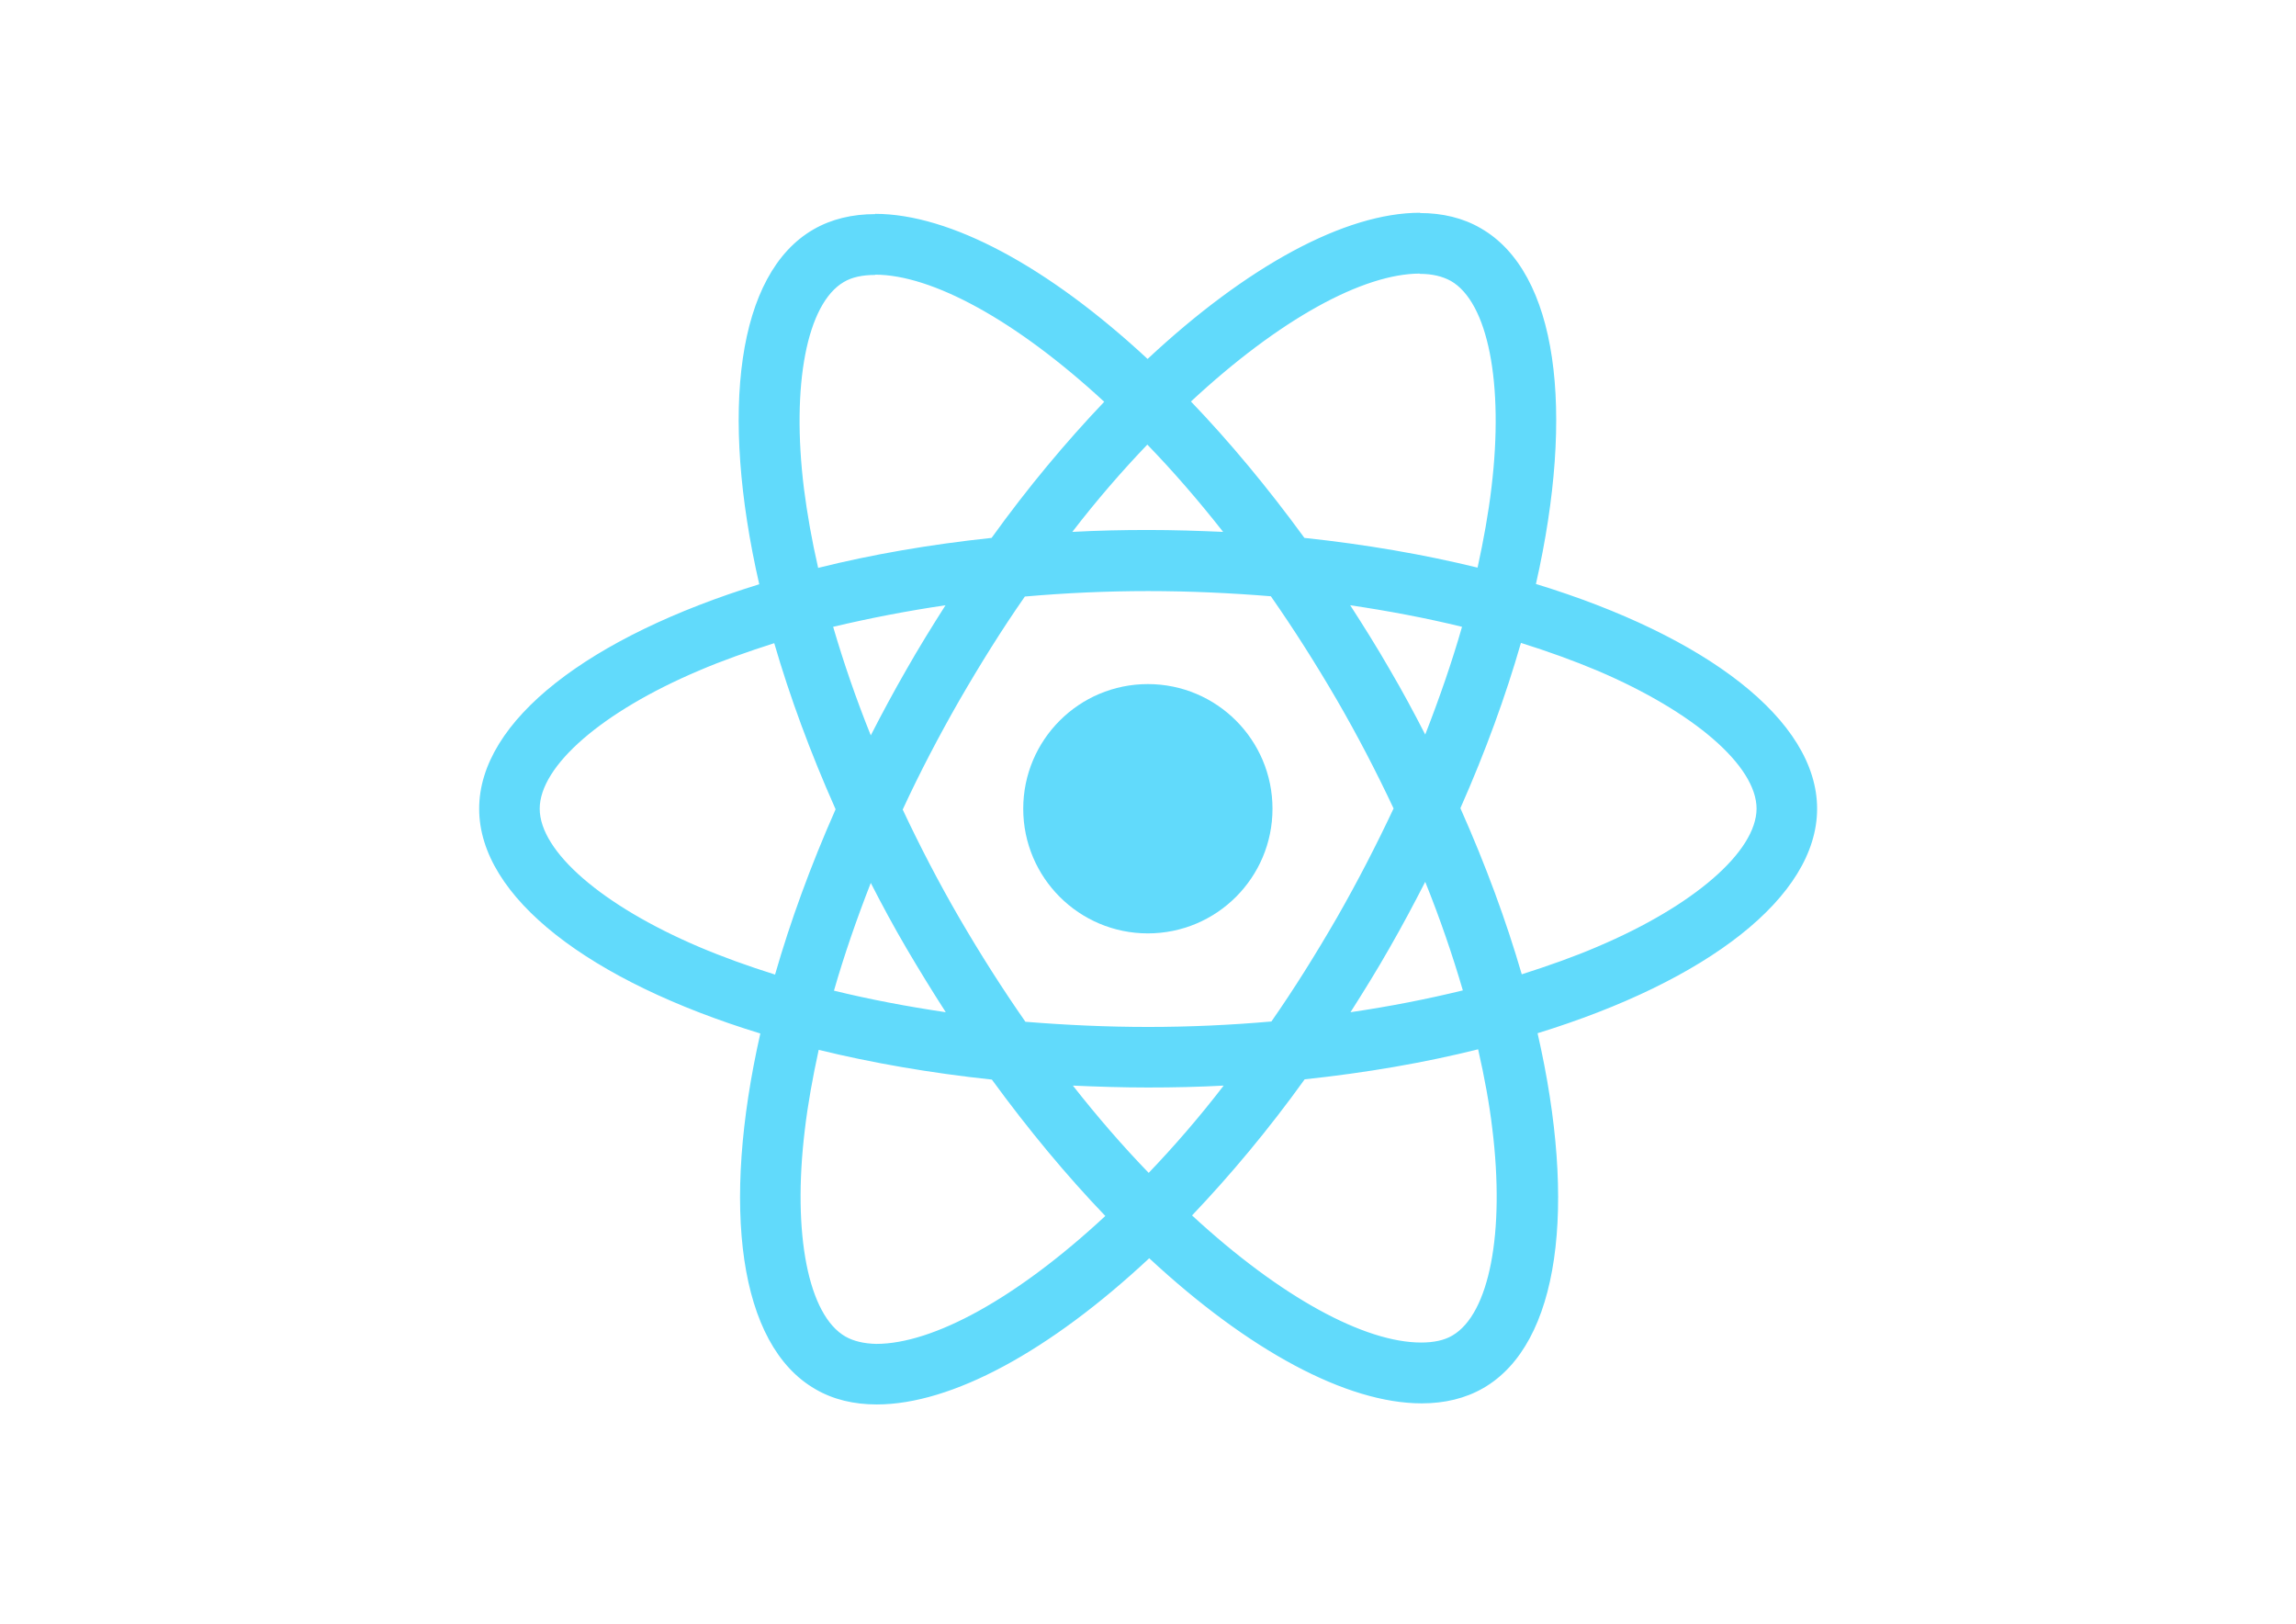
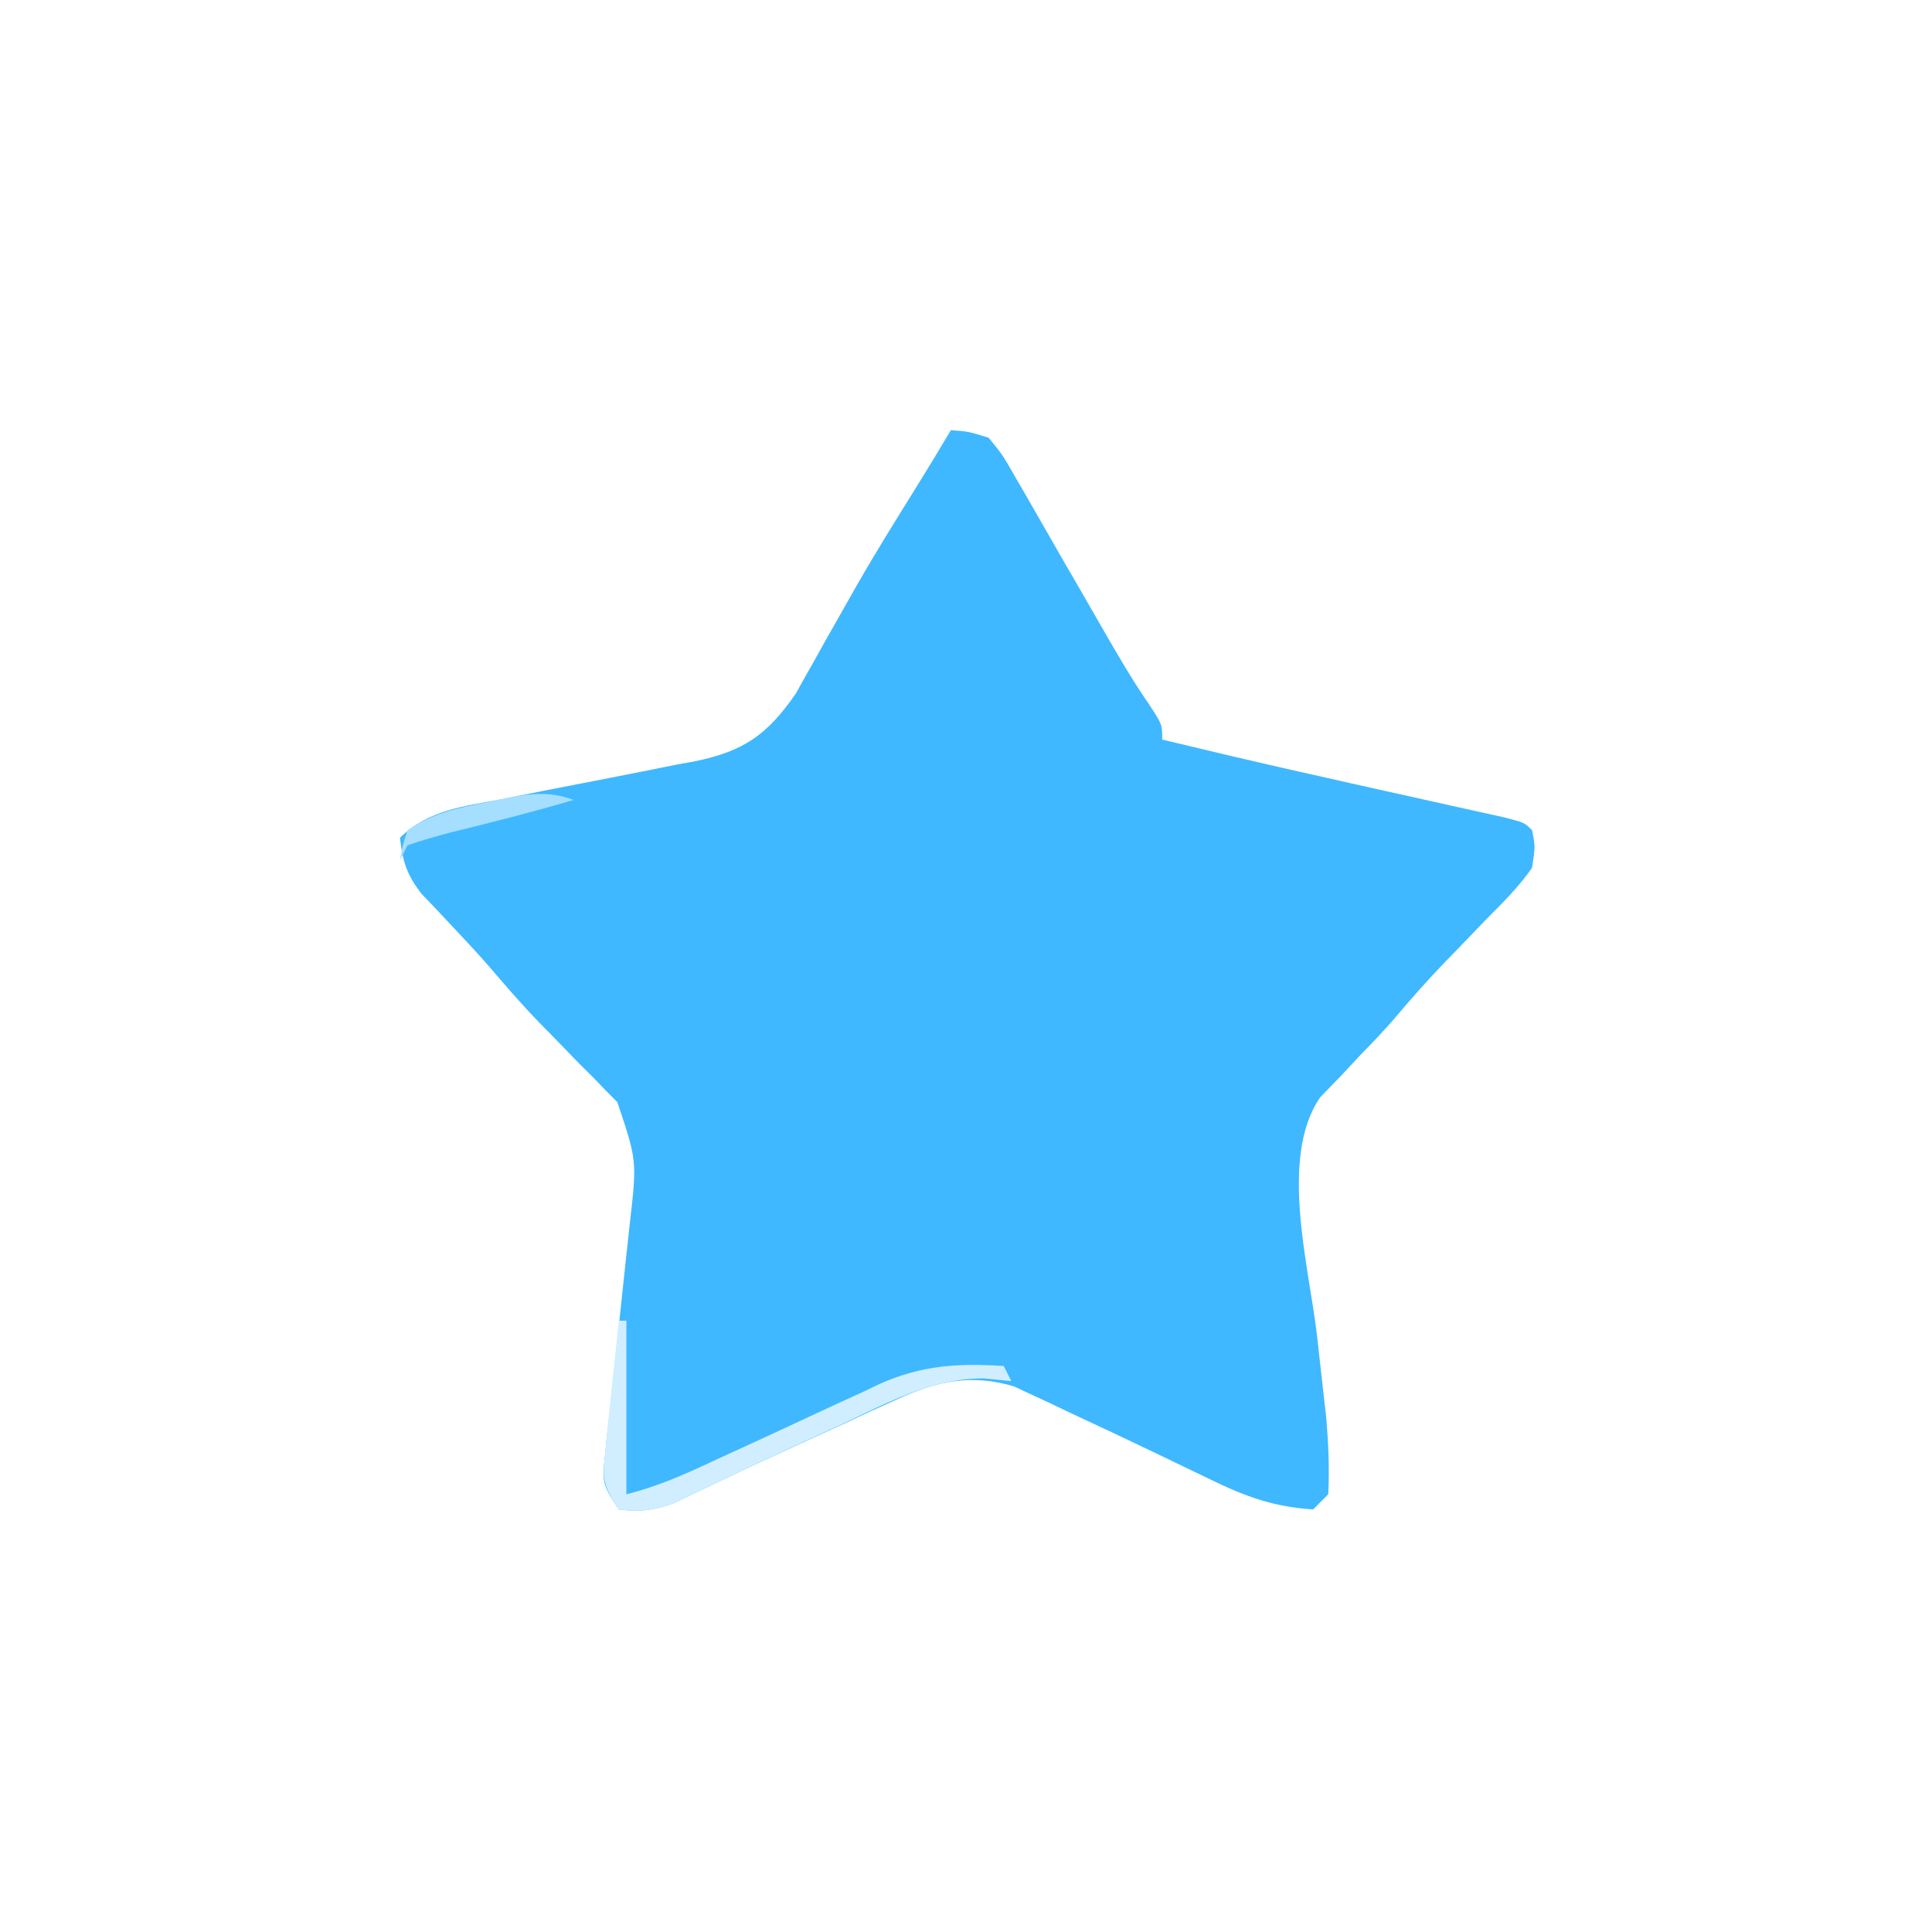
- <svg xmlns="http://www.w3.org/2000/svg" viewBox="0 0 841.9 595.3">
-   <g fill="#61DAFB">
-     <path d="M666.3 296.5c0-32.5-40.7-63.3-103.1-82.4 14.4-63.6 8-114.2-20.2-130.4-6.5-3.8-14.1-5.6-22.4-5.6v22.3c4.6 0 8.3.9 11.4 2.6 13.6 7.8 19.5 37.5 14.9 75.7-1.1 9.4-2.9 19.3-5.1 29.4-19.6-4.8-41-8.5-63.5-10.9-13.5-18.5-27.5-35.3-41.6-50 32.6-30.3 63.2-46.9 84-46.9V78c-27.5 0-63.5 19.6-99.9 53.6-36.4-33.8-72.4-53.2-99.9-53.2v22.3c20.7 0 51.4 16.5 84 46.6-14 14.7-28 31.4-41.3 49.9-22.6 2.4-44 6.1-63.6 11-2.3-10-4-19.7-5.2-29-4.7-38.2 1.1-67.9 14.6-75.8 3-1.8 6.9-2.6 11.5-2.6V78.5c-8.4 0-16 1.8-22.6 5.6-28.1 16.2-34.4 66.7-19.9 130.1-62.2 19.2-102.7 49.9-102.7 82.3 0 32.5 40.7 63.3 103.1 82.4-14.4 63.6-8 114.2 20.2 130.4 6.5 3.8 14.1 5.6 22.5 5.6 27.5 0 63.5-19.6 99.9-53.6 36.4 33.8 72.4 53.2 99.9 53.2 8.4 0 16-1.8 22.6-5.6 28.1-16.2 34.4-66.7 19.9-130.1 62-19.1 102.5-49.9 102.5-82.3zm-130.2-66.7c-3.7 12.9-8.3 26.2-13.5 39.5-4.1-8-8.4-16-13.1-24-4.6-8-9.5-15.8-14.4-23.4 14.2 2.1 27.9 4.7 41 7.9zm-45.8 106.5c-7.8 13.5-15.8 26.3-24.1 38.2-14.9 1.3-30 2-45.2 2-15.1 0-30.2-.7-45-1.9-8.3-11.9-16.4-24.6-24.2-38-7.6-13.1-14.5-26.4-20.8-39.8 6.2-13.4 13.2-26.8 20.7-39.9 7.8-13.5 15.8-26.3 24.1-38.2 14.9-1.3 30-2 45.2-2 15.1 0 30.2.7 45 1.9 8.3 11.9 16.4 24.6 24.2 38 7.6 13.1 14.5 26.4 20.8 39.8-6.3 13.4-13.2 26.8-20.7 39.9zm32.3-13c5.4 13.4 10 26.8 13.8 39.8-13.1 3.2-26.9 5.9-41.2 8 4.9-7.7 9.8-15.6 14.4-23.7 4.6-8 8.9-16.1 13-24.1zM421.2 430c-9.3-9.6-18.6-20.3-27.8-32 9 .4 18.2.7 27.5.7 9.4 0 18.7-.2 27.8-.7-9 11.7-18.3 22.4-27.5 32zm-74.4-58.9c-14.2-2.1-27.9-4.7-41-7.9 3.7-12.9 8.3-26.2 13.5-39.5 4.1 8 8.4 16 13.1 24 4.7 8 9.5 15.8 14.4 23.4zM420.7 163c9.3 9.6 18.6 20.3 27.8 32-9-.4-18.2-.7-27.5-.7-9.4 0-18.7.2-27.8.7 9-11.7 18.3-22.4 27.5-32zm-74 58.9c-4.9 7.7-9.8 15.6-14.4 23.7-4.6 8-8.9 16-13 24-5.4-13.4-10-26.8-13.8-39.8 13.1-3.1 26.9-5.8 41.2-7.9zm-90.5 125.2c-35.4-15.1-58.3-34.9-58.3-50.6 0-15.7 22.9-35.6 58.3-50.6 8.6-3.7 18-7 27.7-10.1 5.7 19.6 13.2 40 22.5 60.9-9.2 20.8-16.6 41.1-22.2 60.6-9.9-3.1-19.3-6.5-28-10.2zM310 490c-13.6-7.8-19.5-37.5-14.9-75.7 1.1-9.4 2.9-19.3 5.1-29.4 19.6 4.8 41 8.5 63.5 10.9 13.5 18.5 27.5 35.3 41.6 50-32.6 30.3-63.2 46.9-84 46.9-4.5-.1-8.3-1-11.3-2.7zm237.2-76.2c4.7 38.2-1.1 67.9-14.6 75.8-3 1.8-6.9 2.6-11.5 2.6-20.7 0-51.4-16.5-84-46.6 14-14.7 28-31.4 41.3-49.9 22.6-2.4 44-6.1 63.6-11 2.3 10.1 4.1 19.8 5.2 29.1zm38.5-66.7c-8.6 3.7-18 7-27.7 10.1-5.7-19.6-13.2-40-22.5-60.9 9.2-20.8 16.6-41.1 22.2-60.6 9.9 3.1 19.3 6.5 28.1 10.2 35.4 15.1 58.3 34.9 58.3 50.6-.1 15.7-23 35.6-58.4 50.6zM320.8 78.4z" />
-     <circle cx="420.9" cy="296.5" r="45.7" />
-     <path d="M520.5 78.1z" />
-   </g>
+ <svg xmlns="http://www.w3.org/2000/svg" version="1.1" width="256" height="256">
+   <path d="M0 0 C2.273 0.164 2.273 0.164 5 1 C6.852 3.273 6.852 3.273 8.625 6.375 C8.953 6.936 9.28 7.498 9.618 8.076 C10.35 9.336 11.074 10.599 11.792 11.867 C13.602 15.063 15.448 18.237 17.291 21.415 C18.246 23.065 19.197 24.719 20.143 26.375 C22.11 29.806 24.083 33.183 26.328 36.441 C28 39 28 39 28 41 C30.187 41.523 32.374 42.044 34.562 42.562 C35.282 42.733 36.001 42.904 36.742 43.079 C42.152 44.353 47.572 45.58 52.996 46.789 C54.409 47.105 55.821 47.42 57.234 47.736 C59.37 48.213 61.506 48.689 63.643 49.16 C65.669 49.608 67.694 50.059 69.719 50.512 C70.904 50.774 72.089 51.037 73.311 51.307 C76 52 76 52 77 53 C77.441 55.137 77.441 55.137 77 58 C75.241 60.524 73.105 62.638 70.938 64.812 C69.731 66.066 68.525 67.32 67.32 68.574 C66.741 69.17 66.161 69.766 65.563 70.38 C63.2 72.828 60.955 75.361 58.766 77.965 C57.354 79.592 55.868 81.154 54.359 82.691 C53.426 83.69 52.494 84.688 51.562 85.688 C50.698 86.578 49.833 87.469 48.941 88.387 C43.43 96.337 47.469 110.924 48.5 119.875 C48.785 122.393 49.066 124.911 49.344 127.43 C49.532 129.073 49.532 129.073 49.725 130.75 C50.017 134.204 50.179 137.536 50 141 C49.34 141.66 48.68 142.32 48 143 C42.836 142.698 38.92 141.27 34.312 139 C33.007 138.373 31.701 137.746 30.395 137.121 C29.346 136.614 29.346 136.614 28.276 136.097 C24.033 134.052 19.773 132.044 15.5 130.062 C14.664 129.661 13.828 129.259 12.966 128.846 C12.163 128.475 11.359 128.104 10.531 127.723 C9.825 127.39 9.12 127.058 8.393 126.715 C2.657 125.001 -1.888 126.006 -7.203 128.449 C-8.349 128.968 -9.495 129.487 -10.676 130.021 C-11.855 130.571 -13.035 131.121 -14.25 131.688 C-15.996 132.483 -15.996 132.483 -17.777 133.295 C-22.246 135.334 -26.71 137.378 -31.135 139.51 C-32.576 140.195 -32.576 140.195 -34.047 140.895 C-35.305 141.505 -35.305 141.505 -36.589 142.128 C-39.284 143.103 -41.159 143.392 -44 143 C-46.129 139.807 -46.231 139.459 -45.844 135.915 C-45.761 135.097 -45.677 134.279 -45.591 133.436 C-45.49 132.555 -45.389 131.674 -45.285 130.766 C-45.191 129.854 -45.097 128.943 -45 128.004 C-44.698 125.085 -44.382 122.167 -44.062 119.25 C-43.748 116.347 -43.436 113.444 -43.135 110.539 C-42.948 108.732 -42.752 106.925 -42.548 105.12 C-41.593 96.798 -41.593 96.798 -44.196 89.047 C-44.938 88.299 -44.938 88.299 -45.695 87.535 C-46.243 86.967 -46.79 86.399 -47.354 85.813 C-48.231 84.947 -48.231 84.947 -49.125 84.062 C-50.321 82.83 -51.516 81.597 -52.711 80.363 C-53.284 79.78 -53.858 79.197 -54.448 78.596 C-56.842 76.133 -59.072 73.542 -61.305 70.934 C-62.633 69.419 -64.001 67.939 -65.383 66.473 C-66.205 65.595 -67.028 64.717 -67.875 63.812 C-69.016 62.616 -69.016 62.616 -70.18 61.395 C-72.12 58.842 -72.653 57.153 -73 54 C-69.18 50.296 -64.63 49.859 -59.598 48.914 C-57.719 48.537 -55.841 48.159 -53.963 47.781 C-51.011 47.2 -48.057 46.624 -45.102 46.058 C-42.243 45.505 -39.389 44.93 -36.535 44.352 C-35.655 44.19 -34.774 44.028 -33.867 43.862 C-27.479 42.549 -24.318 40.365 -20.55 34.895 C-20.166 34.207 -19.782 33.52 -19.387 32.812 C-18.947 32.037 -18.508 31.262 -18.055 30.463 C-17.378 29.244 -17.378 29.244 -16.688 28 C-15.724 26.299 -14.759 24.598 -13.793 22.898 C-13.322 22.067 -12.85 21.235 -12.365 20.378 C-9.896 16.077 -7.277 11.873 -4.656 7.664 C-3.077 5.125 -1.532 2.568 0 0 Z " fill="#3FB8FF" transform="translate(126,57)" />
+   <path d="M0 0 C0.33 0 0.66 0 1 0 C1 7.59 1 15.18 1 23 C5.256 21.936 8.965 20.254 12.914 18.402 C14.496 17.675 16.078 16.95 17.66 16.225 C20.139 15.086 22.616 13.942 25.084 12.781 C27.478 11.658 29.882 10.56 32.289 9.465 C33.012 9.118 33.736 8.771 34.481 8.414 C40.077 5.904 44.91 5.606 51 6 C51.495 6.99 51.495 6.99 52 8 C50.791 7.883 49.582 7.765 48.336 7.645 C41.44 7.651 35.746 10.793 29.625 13.688 C27.892 14.483 27.892 14.483 26.125 15.295 C21.692 17.334 17.268 19.388 12.874 21.51 C11.913 21.967 10.951 22.424 9.961 22.895 C9.121 23.302 8.281 23.709 7.416 24.128 C4.718 25.102 2.842 25.392 0 25 C-2.285 21.573 -2.167 20.832 -1.758 16.895 C-1.661 15.912 -1.564 14.929 -1.465 13.916 C-1.353 12.892 -1.241 11.868 -1.125 10.812 C-1.021 9.777 -0.916 8.741 -0.809 7.674 C-0.549 5.115 -0.279 2.557 0 0 Z " fill="#D0EEFF" transform="translate(82,175)" />
+   <path d="M0 0 C-5.406 1.597 -10.853 2.975 -16.328 4.316 C-18.239 4.805 -20.129 5.376 -22 6 C-22.33 6.66 -22.66 7.32 -23 8 C-22.688 6.125 -22.688 6.125 -22 4 C-18.599 1.733 -15.494 1.078 -11.562 0.312 C-10.894 0.17 -10.226 0.028 -9.537 -0.119 C-6.086 -0.807 -3.34 -1.273 0 0 Z " fill="#A5DEFF" transform="translate(76,106)" />
</svg>
